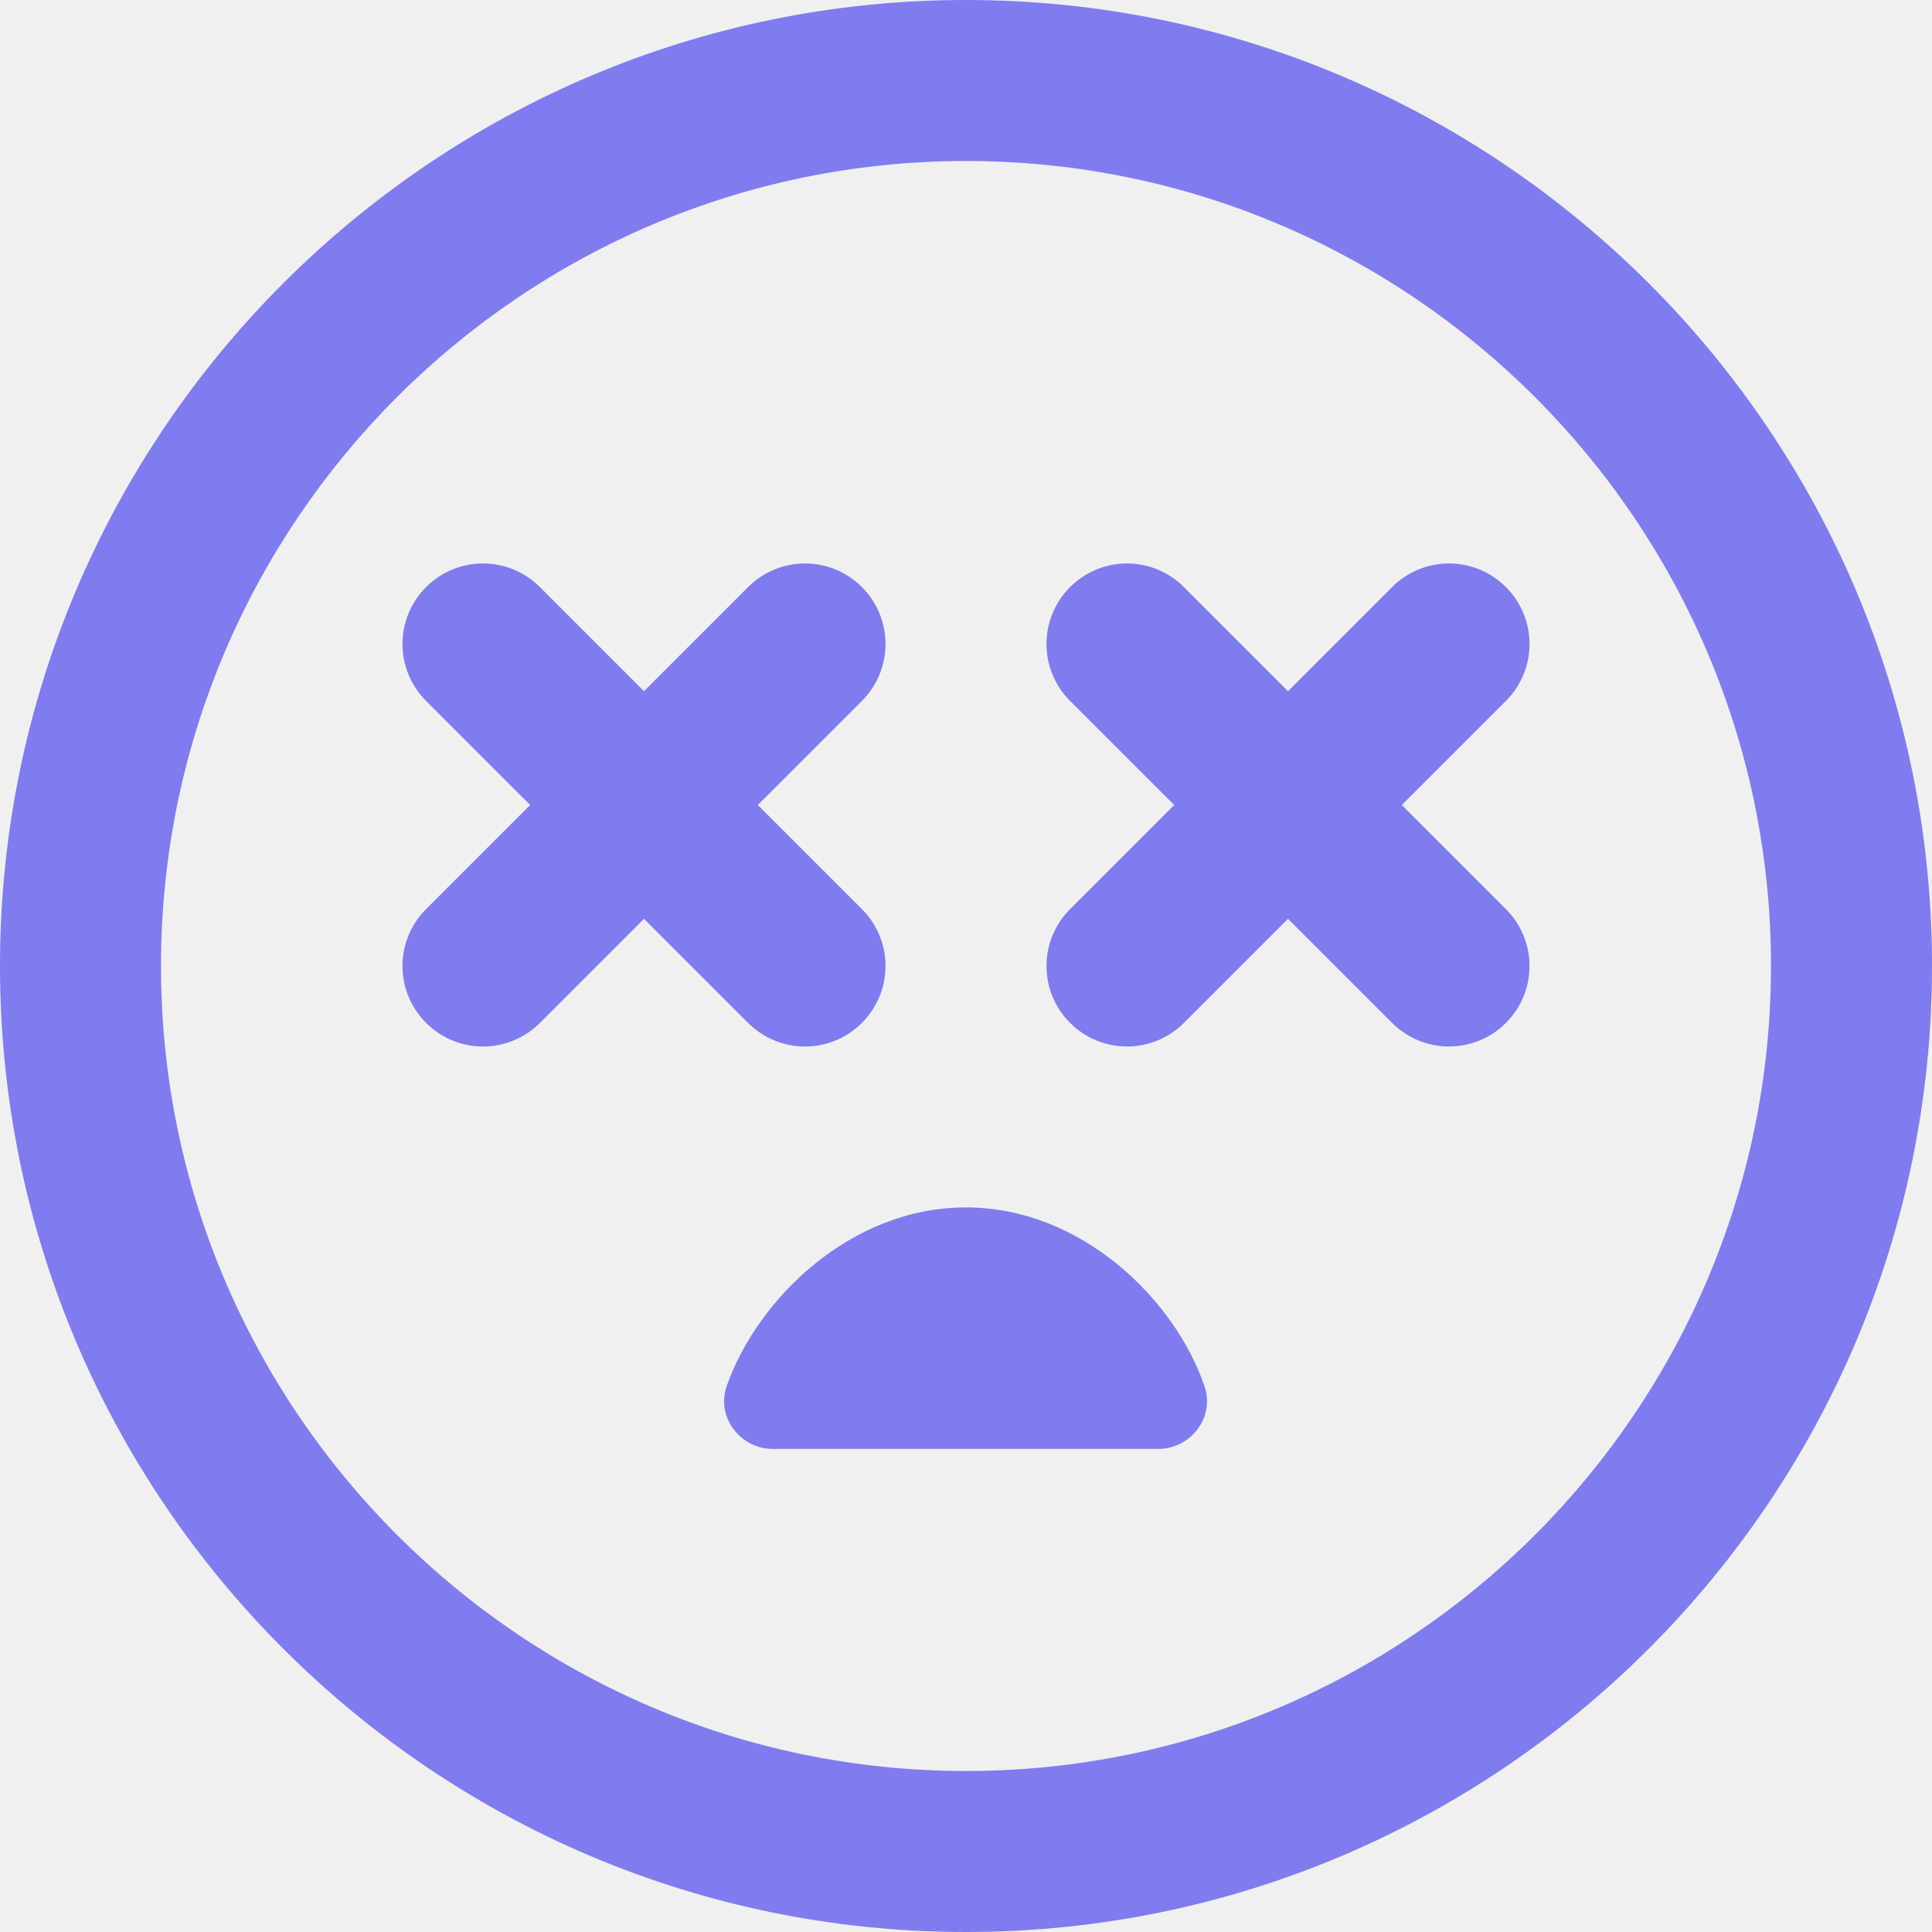
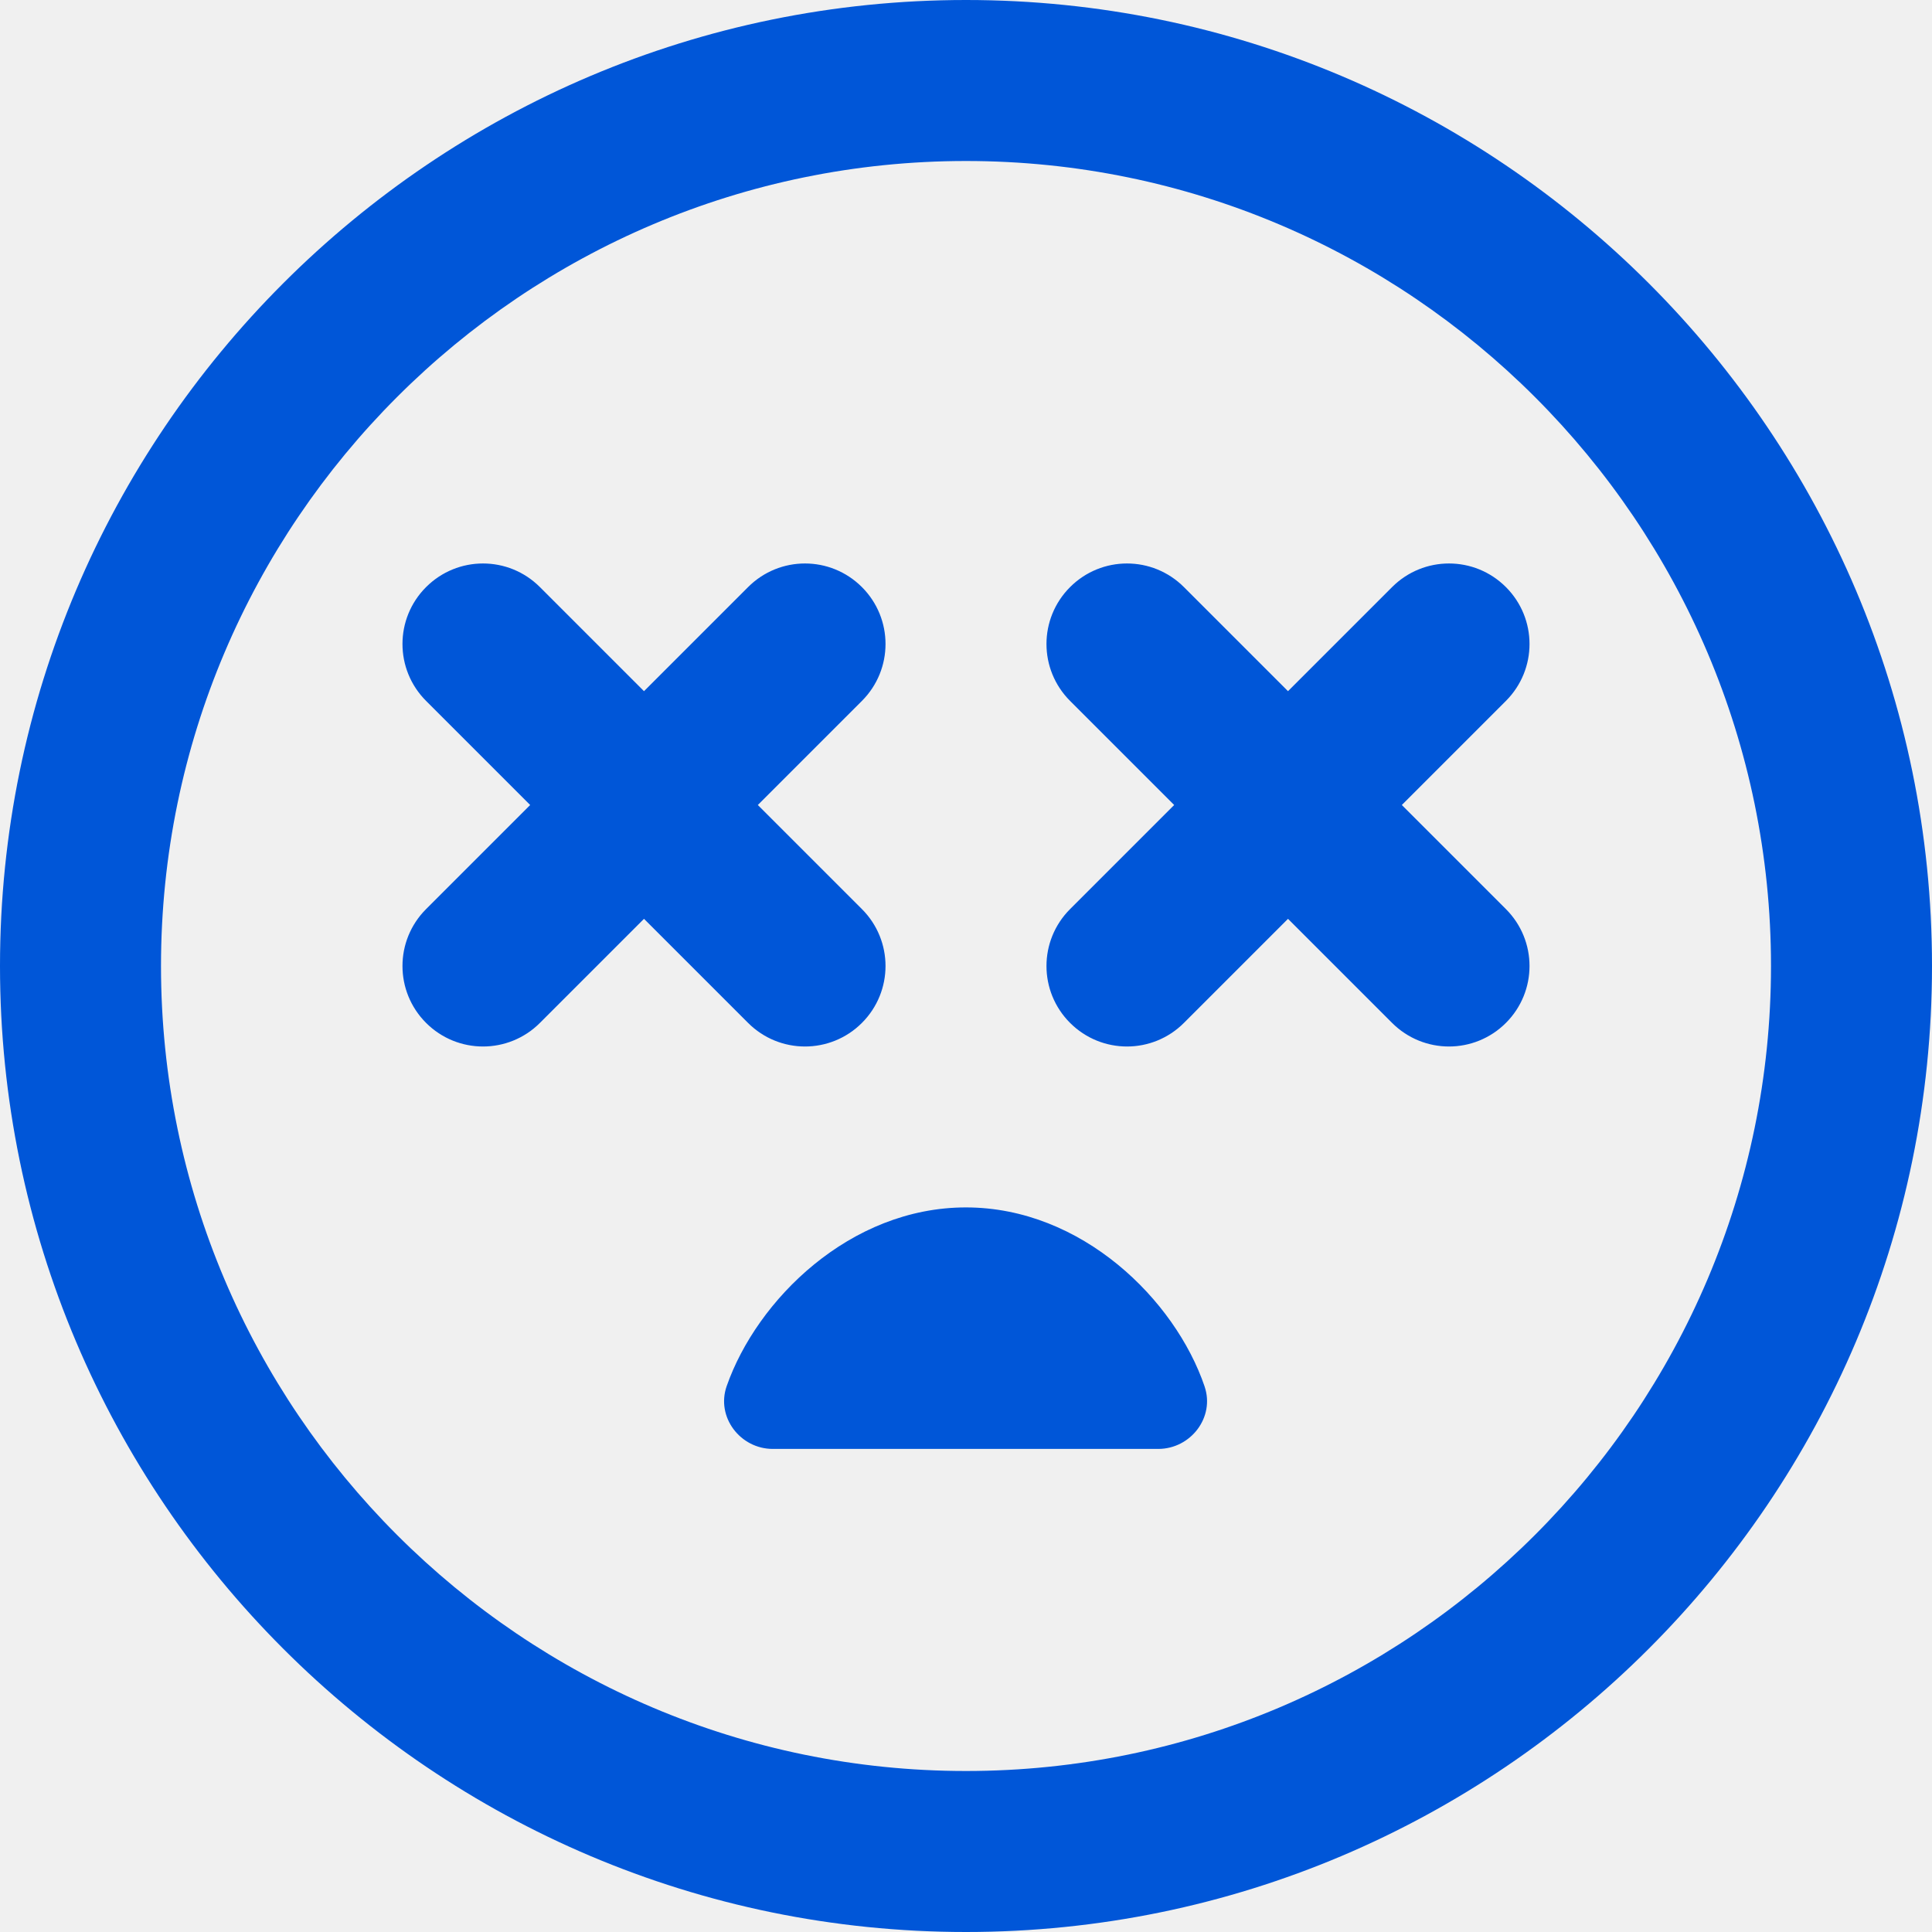
<svg xmlns="http://www.w3.org/2000/svg" width="24" height="24" viewBox="0 0 24 24" fill="none">
  <g clip-path="url(#clip0_1515_32058)">
-     <path d="M12 0C5.383 0 0 5.383 0 12C0 18.617 5.383 24 12 24C18.617 24 24 18.617 24 12C24 5.383 18.617 0 12 0ZM12 22C6.486 22 2 17.514 2 12C2 6.486 6.486 2 12 2C17.514 2 22 6.486 22 12C22 17.514 17.514 22 12 22ZM18.707 8.707L17.414 10L18.707 11.293C19.098 11.684 19.098 12.316 18.707 12.707C18.512 12.902 18.256 13 18 13C17.744 13 17.488 12.902 17.293 12.707L16 11.414L14.707 12.707C14.512 12.902 14.256 13 14 13C13.744 13 13.488 12.902 13.293 12.707C12.902 12.316 12.902 11.684 13.293 11.293L14.586 10L13.293 8.707C12.902 8.316 12.902 7.684 13.293 7.293C13.684 6.902 14.316 6.902 14.707 7.293L16 8.586L17.293 7.293C17.684 6.902 18.316 6.902 18.707 7.293C19.098 7.684 19.098 8.316 18.707 8.707ZM8 11.414L6.707 12.707C6.512 12.902 6.256 13 6 13C5.744 13 5.488 12.902 5.293 12.707C4.902 12.316 4.902 11.684 5.293 11.293L6.586 10L5.293 8.707C4.902 8.316 4.902 7.684 5.293 7.293C5.684 6.902 6.316 6.902 6.707 7.293L8 8.586L9.293 7.293C9.684 6.902 10.316 6.902 10.707 7.293C11.098 7.684 11.098 8.316 10.707 8.707L9.414 10L10.707 11.293C11.098 11.684 11.098 12.316 10.707 12.707C10.512 12.902 10.256 13 10 13C9.744 13 9.488 12.902 9.293 12.707L8 11.414ZM14.964 17.224C15.094 17.606 14.791 17.999 14.388 17.999C13.237 17.999 10.758 17.999 9.6 17.999C9.195 17.999 8.893 17.602 9.027 17.219C9.402 16.147 10.559 14.999 11.999 14.999C13.439 14.999 14.599 16.149 14.964 17.223V17.224Z" fill="#7F7CF0" />
+     <path d="M12 0C5.383 0 0 5.383 0 12C0 18.617 5.383 24 12 24C18.617 24 24 18.617 24 12C24 5.383 18.617 0 12 0ZM12 22C6.486 22 2 17.514 2 12C2 6.486 6.486 2 12 2C17.514 2 22 6.486 22 12C22 17.514 17.514 22 12 22ZM18.707 8.707L17.414 10L18.707 11.293C19.098 11.684 19.098 12.316 18.707 12.707C18.512 12.902 18.256 13 18 13C17.744 13 17.488 12.902 17.293 12.707L16 11.414L14.707 12.707C14.512 12.902 14.256 13 14 13C13.744 13 13.488 12.902 13.293 12.707C12.902 12.316 12.902 11.684 13.293 11.293L14.586 10L13.293 8.707C12.902 8.316 12.902 7.684 13.293 7.293C13.684 6.902 14.316 6.902 14.707 7.293L16 8.586L17.293 7.293C17.684 6.902 18.316 6.902 18.707 7.293C19.098 7.684 19.098 8.316 18.707 8.707ZM8 11.414L6.707 12.707C6.512 12.902 6.256 13 6 13C5.744 13 5.488 12.902 5.293 12.707C4.902 12.316 4.902 11.684 5.293 11.293L6.586 10L5.293 8.707C4.902 8.316 4.902 7.684 5.293 7.293C5.684 6.902 6.316 6.902 6.707 7.293L8 8.586L9.293 7.293C9.684 6.902 10.316 6.902 10.707 7.293C11.098 7.684 11.098 8.316 10.707 8.707L9.414 10L10.707 11.293C11.098 11.684 11.098 12.316 10.707 12.707C10.512 12.902 10.256 13 10 13C9.744 13 9.488 12.902 9.293 12.707L8 11.414ZM14.964 17.224C15.094 17.606 14.791 17.999 14.388 17.999C13.237 17.999 10.758 17.999 9.6 17.999C9.195 17.999 8.893 17.602 9.027 17.219C9.402 16.147 10.559 14.999 11.999 14.999C13.439 14.999 14.599 16.149 14.964 17.223V17.224Z" fill="#0056D8" />
  </g>
  <defs>
    <clipPath id="clip0_1515_32058">
      <rect width="24" height="24" fill="white" />
    </clipPath>
  </defs>
</svg>
